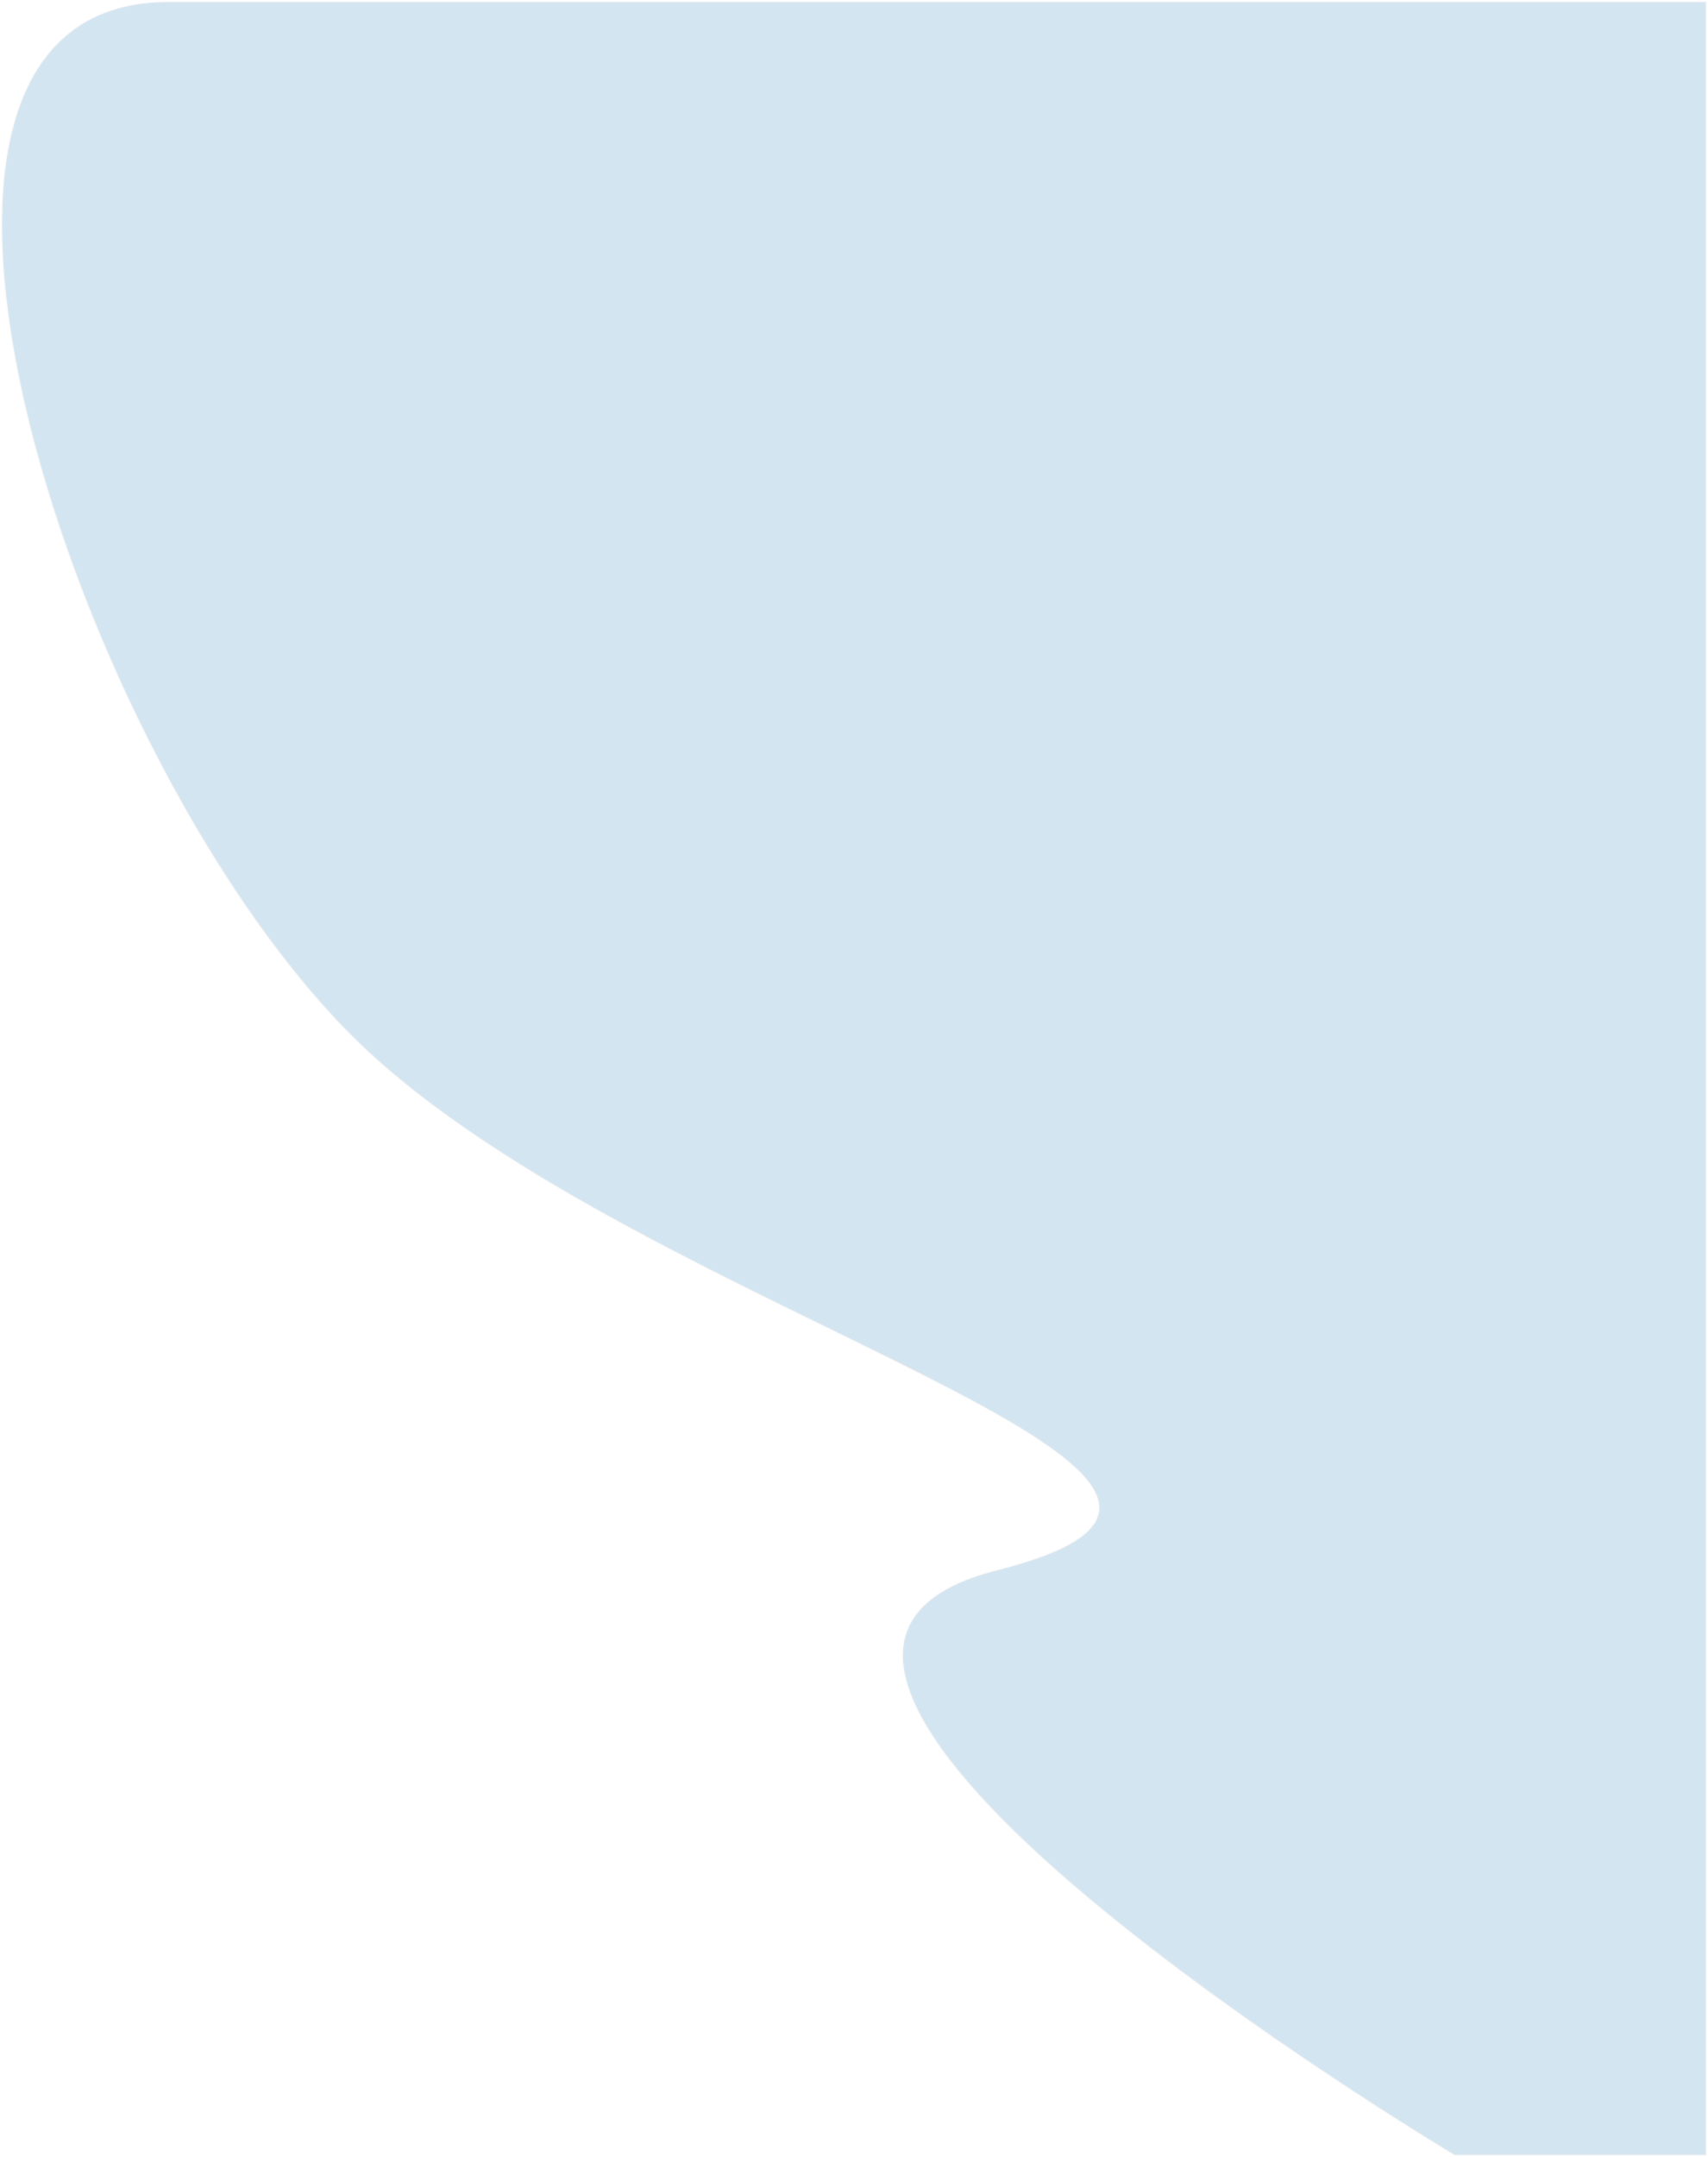
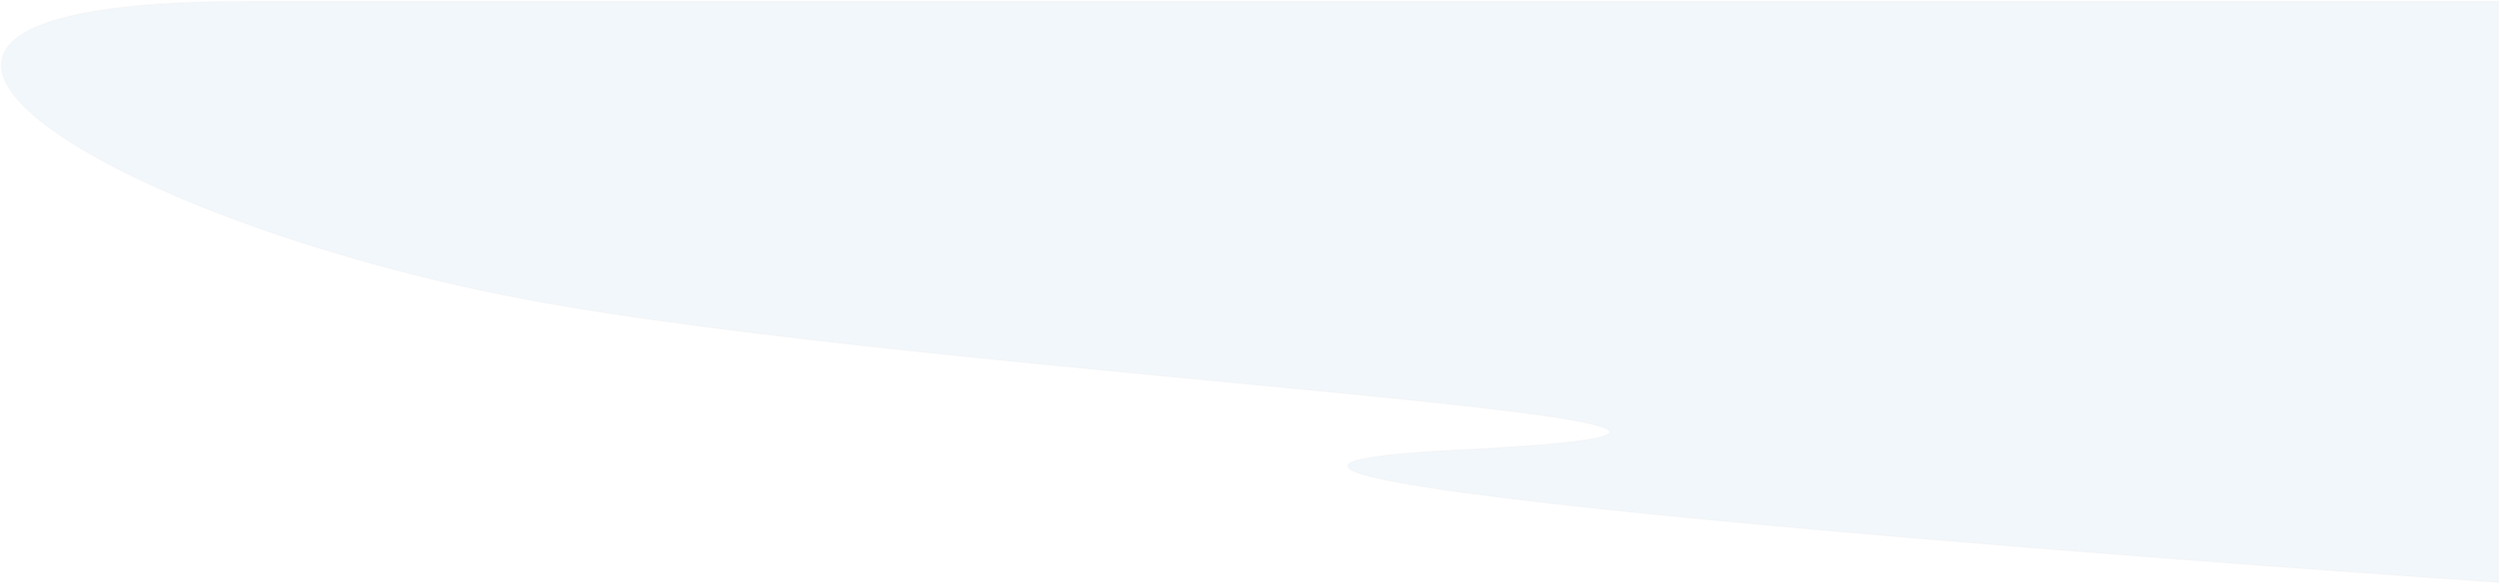
- <svg xmlns="http://www.w3.org/2000/svg" width="830" height="1048" viewBox="0 0 830 1048" fill="none">
-   <path d="M174.49 506.568C36.512 373.253 -84.955 1 81.915 1H829V1047H706.943C706.943 1047 305.982 808.062 484.645 762.94C663.307 717.819 312.467 639.882 174.49 506.568Z" fill="#d3e5f1" fill-opacity="1.2" />
-   <path d="M81.915 1C-84.955 1 36.512 373.253 174.49 506.568C312.467 639.882 663.307 717.819 484.645 762.94C305.982 808.062 706.943 1047 706.943 1047H829V1M81.915 1C248.785 1 829 1 829 1M81.915 1H829" stroke="#EEEEEE" stroke-opacity="0.25" />
+ <svg xmlns="http://www.w3.org/2000/svg" width="1696" height="396" viewBox="0 0 1696 396" preserveAspectRatio="none" fill="none">
+   <path d="M355.942 202.863C73.654 149.633 -174.855 1 166.544 1H1695V315.068L1695 395C1695 395 624.96 323.243 990.485 305.227C1356.01 287.211 638.229 256.093 355.942 202.863Z" fill="#d3e5f1" fill-opacity="0.3" />
+   <path d="M166.544 1C-174.855 1 73.654 149.633 355.942 202.863C638.229 256.093 1356.01 287.212 990.485 305.227C624.96 323.243 1695 395 1695 395L1695 315.068V1M166.544 1C507.943 1 1695 1 1695 1M166.544 1H1695" stroke="#EEEEEE" stroke-opacity="0.25" />
</svg>
